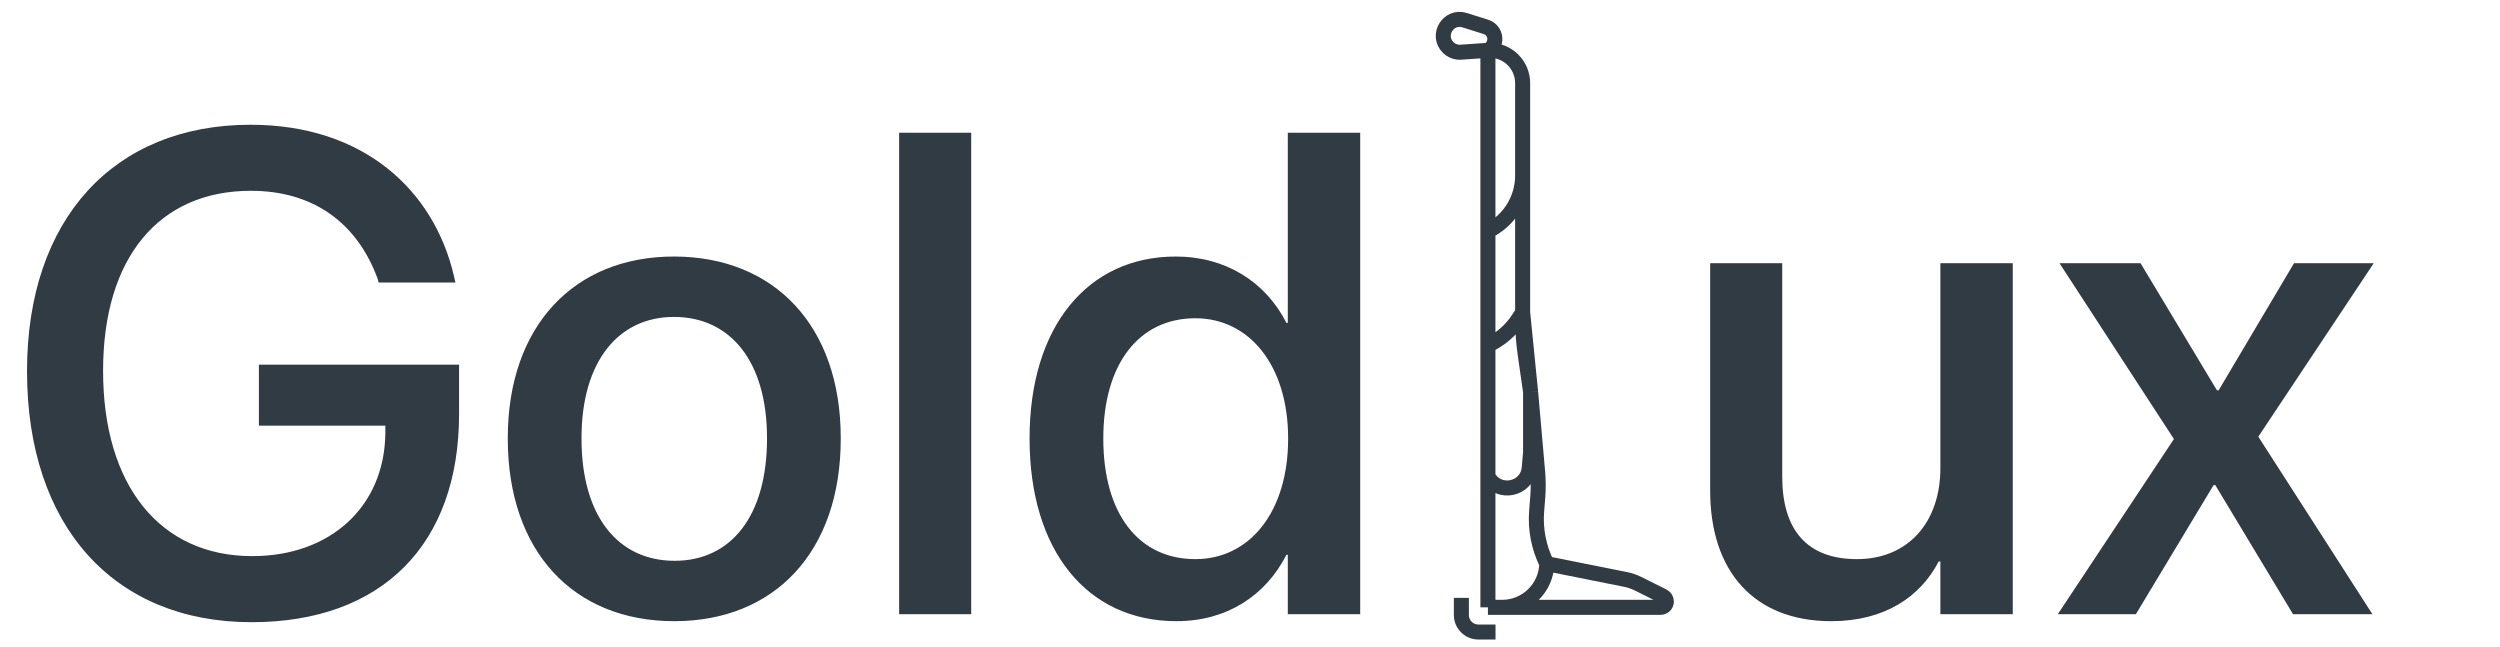
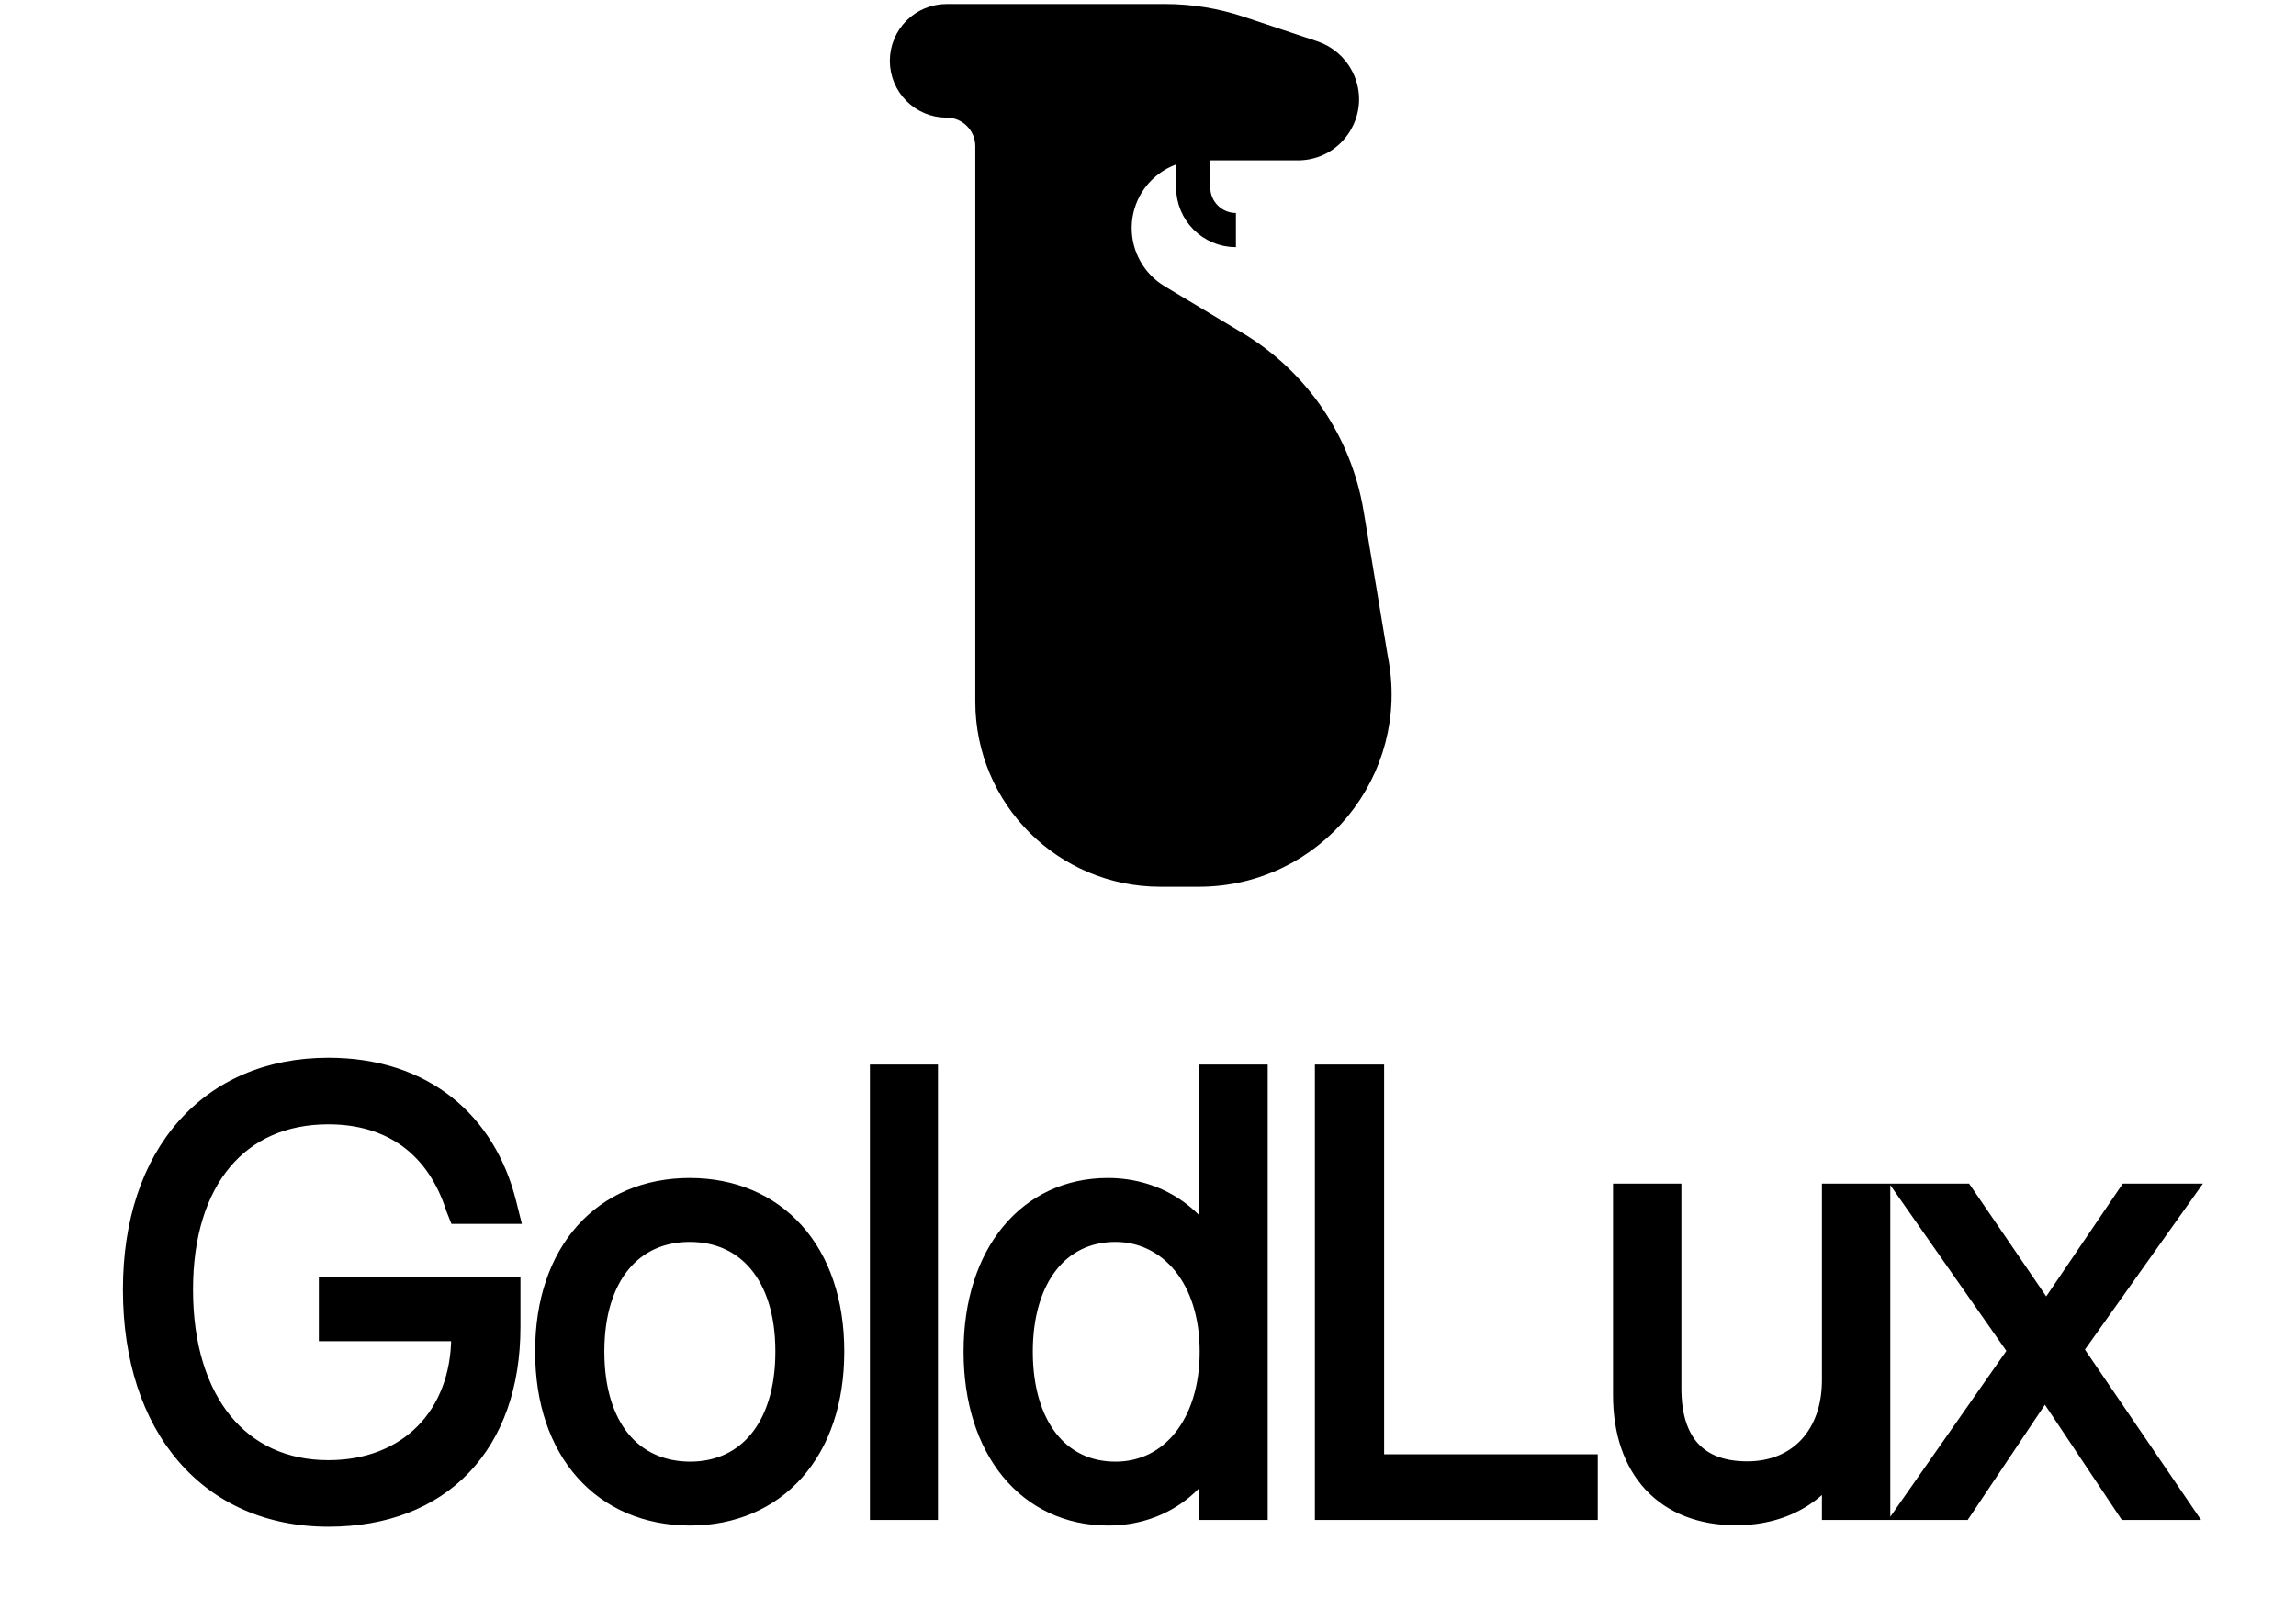
- <svg xmlns="http://www.w3.org/2000/svg" width="178" height="46" viewBox="0 0 178 46" fill="none">
-   <path d="M17.911 44.3C27.199 44.3 32.686 38.765 32.686 29.477V25.962H18.433V30.308H27.436V30.879C27.365 36.081 23.517 39.596 17.958 39.596C11.426 39.596 7.34 34.608 7.34 26.413V26.389C7.34 18.36 11.307 13.585 17.863 13.585C22.329 13.585 25.441 15.89 26.89 19.857L26.961 20.118H32.425L32.33 19.69C30.904 13.514 25.868 8.882 17.839 8.882C8.1 8.882 1.924 15.605 1.924 26.413V26.436C1.924 37.459 8.1 44.3 17.911 44.3ZM48.007 44.228C55.157 44.228 59.861 39.288 59.861 31.235V31.187C59.861 23.182 55.11 18.265 47.983 18.265C40.881 18.265 36.154 23.206 36.154 31.187V31.235C36.154 39.264 40.834 44.228 48.007 44.228ZM48.031 39.929C44.017 39.929 41.404 36.77 41.404 31.235V31.187C41.404 25.724 44.04 22.565 47.983 22.565C51.998 22.565 54.611 25.724 54.611 31.187V31.235C54.611 36.746 52.045 39.929 48.031 39.929ZM64.018 43.73H69.149V9.452H64.018V43.73ZM83.757 44.228C87.344 44.228 90.1 42.423 91.596 39.501H91.691V43.73H96.846V9.452H91.691V22.992H91.596C90.1 20.047 87.249 18.265 83.71 18.265C77.439 18.265 73.305 23.253 73.305 31.211V31.235C73.305 39.193 77.391 44.228 83.757 44.228ZM85.111 39.81C81.049 39.81 78.555 36.556 78.555 31.235V31.211C78.555 25.938 81.073 22.66 85.111 22.66C88.96 22.66 91.715 26.033 91.715 31.211V31.235C91.715 36.437 88.983 39.81 85.111 39.81ZM130.387 44.228C134.188 44.228 136.729 42.494 138.036 39.976H138.155V43.73H143.309V18.74H138.155V33.325C138.155 37.221 135.827 39.81 132.216 39.81C128.653 39.81 126.895 37.72 126.895 33.943V18.74H121.764V34.941C121.764 40.689 124.9 44.228 130.387 44.228ZM146.516 43.73H152.075L157.609 34.537H157.728L163.263 43.73H168.916L160.792 31.092L169.011 18.74H163.334L157.966 27.791H157.847L152.407 18.74H146.635L154.783 31.259L146.516 43.73Z" fill="#242E38" fill-opacity="0.935" />
-   <path d="M105.94 43.243V33.912M105.94 43.243H106.951C108.679 43.243 110.092 41.863 110.132 40.135V40.135M105.94 43.243H113.828H118.228C118.459 43.243 118.646 43.056 118.646 42.826V42.826C118.646 42.667 118.556 42.523 118.415 42.452L116.646 41.568C116.359 41.424 116.053 41.319 115.738 41.256L110.132 40.135M105.94 3.584H106.079C107.367 3.584 108.412 4.628 108.412 5.917V5.917V10.583M105.94 3.584V16.453M105.94 3.584V3.584C106.66 3.215 106.571 2.159 105.799 1.916L104.285 1.438C103.119 1.07 102.243 2.513 103.108 3.377V3.377C103.346 3.616 103.677 3.74 104.014 3.716L105.94 3.584ZM108.412 10.583V19.914V22.247M108.412 10.583V12.499C108.412 14.181 107.452 15.716 105.94 16.453V16.453M105.94 16.453V24.58M108.978 27.899L108.412 22.247M108.978 27.899L108.594 25.228C108.473 24.386 108.412 23.537 108.412 22.686V22.247M108.978 27.899V32.214L108.88 33.318C108.742 34.869 106.669 35.288 105.94 33.912V33.912M108.978 27.899L109.479 33.595C109.531 34.191 109.534 34.79 109.488 35.386L109.408 36.408C109.309 37.693 109.559 38.981 110.132 40.135V40.135M105.94 24.58V33.912M105.94 24.58V24.58C106.815 24.177 107.561 23.537 108.091 22.733L108.412 22.247" stroke="#242E38" stroke-opacity="0.935" stroke-width="1.07" />
-   <path d="M104.049 42.568V43.784C104.049 44.456 104.593 45 105.265 45V45H106.481" stroke="#242E38" stroke-opacity="0.935" stroke-width="1.07" />
+ <svg xmlns="http://www.w3.org/2000/svg" width="127" height="89" viewBox="0 0 127 89" fill="none">
+   <path d="M66 8V10.364C66 11.669 67.058 12.727 68.364 12.727V12.727" stroke="black" stroke-width="1.891" />
+   <path d="M18.161 83.648C24.274 83.648 27.984 79.725 27.984 73.4V71.423H18.439V73.384H25.761V73.907C25.761 78.467 22.721 81.572 18.161 81.572C13.095 81.572 9.875 77.633 9.875 71.341V71.325C9.875 65.163 13.046 61.387 18.161 61.387C21.741 61.387 24.34 63.251 25.451 66.732L25.516 66.895H27.837L27.772 66.634C26.677 62.237 23.326 59.312 18.161 59.312C11.738 59.312 7.603 63.97 7.603 71.325V71.341C7.603 78.843 11.755 83.648 18.161 83.648ZM38.15 83.583C42.776 83.583 45.897 80.183 45.897 74.773V74.741C45.897 69.331 42.759 65.964 38.15 65.964C33.525 65.964 30.403 69.347 30.403 74.741V74.773C30.403 80.167 33.508 83.566 38.15 83.583ZM38.167 81.654C34.816 81.638 32.626 79.088 32.626 74.773V74.741C32.626 70.458 34.832 67.892 38.15 67.892C41.468 67.892 43.691 70.442 43.691 74.741V74.773C43.691 79.072 41.484 81.654 38.167 81.654ZM48.921 83.272H51.078V59.688H48.921V83.272ZM61.294 83.583C63.974 83.583 66.099 82.079 67.079 79.742H67.145V83.272H69.319V59.688H67.145V69.821H67.096C66.131 67.468 63.941 65.964 61.277 65.964C57.028 65.964 54.102 69.445 54.102 74.757V74.773C54.102 80.085 57.011 83.583 61.294 83.583ZM61.702 81.654C58.433 81.654 56.325 78.974 56.325 74.773V74.757C56.325 70.589 58.433 67.892 61.702 67.892C64.873 67.892 67.161 70.671 67.161 74.757V74.773C67.161 78.876 64.906 81.654 61.702 81.654ZM73.535 83.272H87.575V81.246H75.758V59.688H73.535V83.272ZM96.025 83.566C98.771 83.566 100.667 82.21 101.533 80.379H101.582V83.272H103.756V66.274H101.582V76.342C101.582 79.513 99.621 81.638 96.646 81.638C93.769 81.638 92.2 79.954 92.2 76.8V66.274H90.026V77.159C90.026 81.147 92.266 83.566 96.025 83.566ZM105.978 83.272H108.414L113.088 76.293H113.137L117.795 83.272H120.23L114.347 74.642L120.296 66.274H117.844L113.219 73.09H113.153L108.495 66.274H106.044L111.96 74.724L105.978 83.272Z" fill="black" />
+   <path d="M27.984 71.423H28.788V70.619H27.984V71.423ZM18.439 71.423V70.619H17.636V71.423H18.439ZM18.439 73.384H17.636V74.187H18.439V73.384ZM25.761 73.384H26.565V72.581H25.761V73.384ZM25.451 66.732L24.686 66.976L24.694 67.004L24.705 67.03L25.451 66.732ZM25.516 66.895L24.77 67.194L24.972 67.699H25.516V66.895ZM27.837 66.895V67.699H28.866L28.616 66.701L27.837 66.895ZM27.772 66.634L26.992 66.828L26.992 66.829L27.772 66.634ZM18.161 84.451C21.394 84.451 24.076 83.41 25.946 81.451C27.812 79.497 28.788 76.718 28.788 73.4H27.181C27.181 76.407 26.301 78.753 24.784 80.341C23.271 81.925 21.041 82.845 18.161 82.845V84.451ZM28.788 73.4V71.423H27.181V73.4H28.788ZM27.984 70.619H18.439V72.226H27.984V70.619ZM17.636 71.423V73.384H19.243V71.423H17.636ZM18.439 74.187H25.761V72.581H18.439V74.187ZM24.958 73.384V73.907H26.565V73.384H24.958ZM24.958 73.907C24.958 76.005 24.262 77.709 23.1 78.885C21.939 80.06 20.254 80.769 18.161 80.769V82.376C20.629 82.376 22.744 81.532 24.243 80.014C25.741 78.498 26.565 76.369 26.565 73.907H24.958ZM18.161 80.769C15.855 80.769 14.018 79.882 12.742 78.31C11.451 76.72 10.678 74.359 10.678 71.341H9.072C9.072 74.616 9.909 77.37 11.495 79.323C13.095 81.293 15.401 82.376 18.161 82.376V80.769ZM10.678 71.341V71.325H9.072V71.341H10.678ZM10.678 71.325C10.678 68.374 11.438 66.091 12.716 64.561C13.981 63.047 15.817 62.191 18.161 62.191V60.584C15.39 60.584 13.083 61.615 11.483 63.53C9.898 65.428 9.072 68.114 9.072 71.325H10.678ZM18.161 62.191C19.809 62.191 21.181 62.618 22.258 63.403C23.336 64.189 24.173 65.372 24.686 66.976L26.216 66.488C25.617 64.611 24.599 63.122 23.205 62.105C21.811 61.089 20.093 60.584 18.161 60.584V62.191ZM24.705 67.03L24.77 67.194L26.262 66.597L26.197 66.434L24.705 67.03ZM25.516 67.699H27.837V66.092H25.516V67.699ZM28.616 66.701L28.551 66.439L26.992 66.829L27.058 67.09L28.616 66.701ZM28.551 66.44C27.967 64.094 26.769 62.1 24.991 60.694C23.211 59.287 20.9 58.508 18.161 58.508V60.115C20.587 60.115 22.534 60.8 23.994 61.954C25.457 63.11 26.482 64.778 26.992 66.828L28.551 66.44ZM18.161 58.508C14.744 58.508 11.876 59.755 9.871 62.029C7.876 64.293 6.8 67.501 6.8 71.325H8.406C8.406 67.793 9.398 64.995 11.076 63.091C12.745 61.198 15.156 60.115 18.161 60.115V58.508ZM6.8 71.325V71.341H8.406V71.325H6.8ZM6.8 71.341C6.8 75.235 7.878 78.513 9.87 80.832C11.874 83.162 14.743 84.451 18.161 84.451V82.845C15.173 82.845 12.763 81.732 11.089 79.784C9.404 77.824 8.406 74.949 8.406 71.341H6.8ZM38.15 83.583L38.147 84.386H38.15V83.583ZM38.167 81.654L38.163 82.457H38.167V81.654ZM38.15 84.386C40.671 84.386 42.834 83.453 44.358 81.741C45.875 80.037 46.701 77.63 46.701 74.773H45.094C45.094 77.327 44.359 79.324 43.158 80.673C41.966 82.012 40.255 82.779 38.15 82.779V84.386ZM46.701 74.773V74.741H45.094V74.773H46.701ZM46.701 74.741C46.701 71.883 45.87 69.483 44.35 67.787C42.823 66.084 40.661 65.16 38.15 65.16V66.767C40.248 66.767 41.96 67.528 43.154 68.86C44.355 70.2 45.094 72.189 45.094 74.741H46.701ZM38.15 65.16C35.631 65.16 33.468 66.088 31.943 67.794C30.426 69.492 29.6 71.891 29.6 74.741H31.206C31.206 72.196 31.942 70.207 33.141 68.865C34.333 67.531 36.044 66.767 38.15 66.767V65.16ZM29.6 74.741V74.773H31.206V74.741H29.6ZM29.6 74.773C29.6 77.621 30.421 80.024 31.936 81.728C33.458 83.441 35.62 84.377 38.147 84.386L38.153 82.779C36.039 82.772 34.327 82 33.136 80.661C31.938 79.312 31.206 77.319 31.206 74.773H29.6ZM38.17 80.851C36.715 80.844 35.564 80.295 34.761 79.316C33.945 78.32 33.429 76.803 33.429 74.773H31.823C31.823 77.058 32.402 78.973 33.519 80.335C34.649 81.713 36.268 82.448 38.163 82.457L38.17 80.851ZM33.429 74.773V74.741H31.823V74.773H33.429ZM33.429 74.741C33.429 72.73 33.947 71.216 34.765 70.221C35.569 69.242 36.716 68.696 38.15 68.696V67.089C36.267 67.089 34.652 67.826 33.523 69.201C32.408 70.559 31.823 72.469 31.823 74.741H33.429ZM38.15 68.696C39.587 68.696 40.738 69.239 41.545 70.216C42.366 71.209 42.888 72.722 42.888 74.741H44.494C44.494 72.46 43.905 70.549 42.784 69.193C41.651 67.821 40.032 67.089 38.15 67.089V68.696ZM42.888 74.741V74.773H44.494V74.741H42.888ZM42.888 74.773C42.888 76.793 42.369 78.316 41.551 79.317C40.746 80.302 39.599 80.851 38.167 80.851V82.457C40.052 82.457 41.667 81.715 42.795 80.334C43.91 78.97 44.494 77.052 44.494 74.773H42.888ZM48.921 83.272H48.118V84.076H48.921V83.272ZM51.078 83.272V84.076H51.882V83.272H51.078ZM51.078 59.688H51.882V58.884H51.078V59.688ZM48.921 59.688V58.884H48.118V59.688H48.921ZM48.921 84.076H51.078V82.469H48.921V84.076ZM51.882 83.272V59.688H50.275V83.272H51.882ZM51.078 58.884H48.921V60.491H51.078V58.884ZM48.118 59.688V83.272H49.724V59.688H48.118ZM67.079 79.742V78.939H66.545L66.339 79.431L67.079 79.742ZM67.145 79.742H67.948V78.939H67.145V79.742ZM67.145 83.272H66.341V84.076H67.145V83.272ZM69.319 83.272V84.076H70.122V83.272H69.319ZM69.319 59.688H70.122V58.884H69.319V59.688ZM67.145 59.688V58.884H66.341V59.688H67.145ZM67.145 69.821V70.624H67.948V69.821H67.145ZM67.096 69.821L66.352 70.126L66.557 70.624H67.096V69.821ZM61.294 84.386C64.307 84.386 66.718 82.68 67.82 80.053L66.339 79.431C65.479 81.479 63.641 82.779 61.294 82.779V84.386ZM67.079 80.545H67.145V78.939H67.079V80.545ZM66.341 79.742V83.272H67.948V79.742H66.341ZM67.145 84.076H69.319V82.469H67.145V84.076ZM70.122 83.272V59.688H68.515V83.272H70.122ZM69.319 58.884H67.145V60.491H69.319V58.884ZM66.341 59.688V69.821H67.948V59.688H66.341ZM67.145 69.018H67.096V70.624H67.145V69.018ZM67.839 69.516C66.751 66.86 64.266 65.16 61.277 65.16V66.767C63.617 66.767 65.512 68.075 66.352 70.126L67.839 69.516ZM61.277 65.16C58.915 65.16 56.893 66.136 55.476 67.858C54.07 69.567 53.299 71.959 53.299 74.757H54.906C54.906 72.243 55.597 70.239 56.716 68.879C57.825 67.532 59.39 66.767 61.277 66.767V65.16ZM53.299 74.757V74.773H54.906V74.757H53.299ZM53.299 74.773C53.299 77.57 54.065 79.966 55.471 81.68C56.888 83.406 58.915 84.386 61.294 84.386V82.779C59.39 82.779 57.821 82.01 56.713 80.66C55.594 79.297 54.906 77.288 54.906 74.773H53.299ZM61.702 80.851C60.31 80.851 59.201 80.291 58.42 79.294C57.624 78.277 57.128 76.748 57.128 74.773H55.522C55.522 76.999 56.08 78.91 57.155 80.284C58.246 81.677 59.826 82.457 61.702 82.457V80.851ZM57.128 74.773V74.757H55.522V74.773H57.128ZM57.128 74.757C57.128 72.8 57.624 71.274 58.42 70.257C59.202 69.259 60.311 68.696 61.702 68.696V67.089C59.824 67.089 58.245 67.874 57.155 69.266C56.08 70.64 55.522 72.546 55.522 74.757H57.128ZM61.702 68.696C64.274 68.696 66.358 70.942 66.358 74.757H67.964C67.964 70.4 65.472 67.089 61.702 67.089V68.696ZM66.358 74.757V74.773H67.964V74.757H66.358ZM66.358 74.773C66.358 76.683 65.833 78.215 65.005 79.251C64.188 80.274 63.051 80.851 61.702 80.851V82.457C63.557 82.457 65.15 81.645 66.261 80.253C67.362 78.875 67.964 76.966 67.964 74.773H66.358ZM73.535 83.272H72.732V84.076H73.535V83.272ZM87.575 83.272V84.076H88.378V83.272H87.575ZM87.575 81.246H88.378V80.442H87.575V81.246ZM75.758 81.246H74.955V82.049H75.758V81.246ZM75.758 59.688H76.561V58.884H75.758V59.688ZM73.535 59.688V58.884H72.732V59.688H73.535ZM73.535 84.076H87.575V82.469H73.535V84.076ZM88.378 83.272V81.246H86.772V83.272H88.378ZM87.575 80.442H75.758V82.049H87.575V80.442ZM76.561 81.246V59.688H74.955V81.246H76.561ZM75.758 58.884H73.535V60.491H75.758V58.884ZM72.732 59.688V83.272H74.339V59.688H72.732ZM101.533 80.379V79.576H101.024L100.807 80.036L101.533 80.379ZM101.582 80.379H102.385V79.576H101.582V80.379ZM101.582 83.272H100.778V84.076H101.582V83.272ZM103.756 83.272V84.076H104.559V83.272H103.756ZM103.756 66.274H104.559V65.471H103.756V66.274ZM101.582 66.274V65.471H100.778V66.274H101.582ZM92.2 66.274H93.004V65.471H92.2V66.274ZM90.026 66.274V65.471H89.223V66.274H90.026ZM96.025 84.37C99.063 84.37 101.252 82.85 102.259 80.723L100.807 80.036C100.081 81.57 98.478 82.763 96.025 82.763V84.37ZM101.533 81.183H101.582V79.576H101.533V81.183ZM100.778 80.379V83.272H102.385V80.379H100.778ZM101.582 84.076H103.756V82.469H101.582V84.076ZM104.559 83.272V66.274H102.952V83.272H104.559ZM103.756 65.471H101.582V67.078H103.756V65.471ZM100.778 66.274V76.342H102.385V66.274H100.778ZM100.778 76.342C100.778 77.762 100.341 78.879 99.641 79.632C98.946 80.38 97.933 80.835 96.646 80.835V82.441C98.334 82.441 99.789 81.833 100.818 80.726C101.842 79.624 102.385 78.093 102.385 76.342H100.778ZM96.646 80.835C95.365 80.835 94.495 80.464 93.935 79.857C93.365 79.24 93.004 78.254 93.004 76.8H91.397C91.397 78.5 91.82 79.934 92.754 80.946C93.698 81.97 95.05 82.441 96.646 82.441V80.835ZM93.004 76.8V66.274H91.397V76.8H93.004ZM92.2 65.471H90.026V67.078H92.2V65.471ZM89.223 66.274V77.159H90.83V66.274H89.223ZM89.223 77.159C89.223 79.3 89.826 81.118 91.029 82.407C92.238 83.703 93.967 84.37 96.025 84.37V82.763C94.323 82.763 93.053 82.221 92.203 81.31C91.347 80.393 90.83 79.007 90.83 77.159H89.223ZM105.978 83.272L105.32 82.812L104.436 84.076H105.978V83.272ZM108.414 83.272V84.076H108.842L109.081 83.719L108.414 83.272ZM113.088 76.293V75.49H112.659L112.421 75.846L113.088 76.293ZM113.137 76.293L113.805 75.847L113.567 75.49H113.137V76.293ZM117.795 83.272L117.127 83.718L117.366 84.076H117.795V83.272ZM120.23 83.272V84.076H121.75L120.894 82.82L120.23 83.272ZM114.347 74.642L113.692 74.177L113.368 74.633L113.683 75.095L114.347 74.642ZM120.296 66.274L120.951 66.74L121.853 65.471H120.296V66.274ZM117.844 66.274V65.471H117.419L117.179 65.823L117.844 66.274ZM113.219 73.09V73.893H113.644L113.884 73.541L113.219 73.09ZM113.153 73.09L112.49 73.543L112.729 73.893H113.153V73.09ZM108.495 66.274L109.159 65.821L108.919 65.471H108.495V66.274ZM106.044 66.274V65.471H104.501L105.386 66.735L106.044 66.274ZM111.96 74.724L112.618 75.185L112.941 74.724L112.618 74.263L111.96 74.724ZM105.978 84.076H108.414V82.469H105.978V84.076ZM109.081 83.719L113.756 76.74L112.421 75.846L107.746 82.825L109.081 83.719ZM113.088 77.097H113.137V75.49H113.088V77.097ZM112.469 76.739L117.127 83.718L118.463 82.826L113.805 75.847L112.469 76.739ZM117.795 84.076H120.23V82.469H117.795V84.076ZM120.894 82.82L115.01 74.19L113.683 75.095L119.567 83.725L120.894 82.82ZM115.001 75.108L120.951 66.74L119.641 65.809L113.692 74.177L115.001 75.108ZM120.296 65.471H117.844V67.078H120.296V65.471ZM117.179 65.823L112.554 72.639L113.884 73.541L118.509 66.725L117.179 65.823ZM113.219 72.287H113.153V73.893H113.219V72.287ZM113.817 72.636L109.159 65.821L107.832 66.728L112.49 73.543L113.817 72.636ZM108.495 65.471H106.044V67.078H108.495V65.471ZM105.386 66.735L111.302 75.185L112.618 74.263L106.702 65.814L105.386 66.735ZM111.302 74.264L105.32 82.812L106.637 83.733L112.618 75.185L111.302 74.264Z" fill="black" />
+   <path d="M64.182 48.272H66.311C72.546 48.272 77.222 42.568 76 36.454L74.654 28.38C74.008 24.505 71.696 21.108 68.327 19.087L64.016 16.5C62.653 15.682 61.818 14.209 61.818 12.618C61.818 10.118 63.845 8.091 66.346 8.091H71.792C73.725 8.091 74.983 6.056 74.118 4.327C73.809 3.71 73.269 3.241 72.614 3.023L68.541 1.665C67.219 1.225 65.835 1 64.441 1H57.091H52.364C51.058 1 50 2.058 50 3.364C50 4.669 51.058 5.727 52.364 5.727C53.669 5.727 54.727 6.785 54.727 8.091V22.273V38.818C54.727 44.039 58.96 48.272 64.182 48.272Z" fill="black" stroke="black" stroke-width="1.56" />
</svg>
